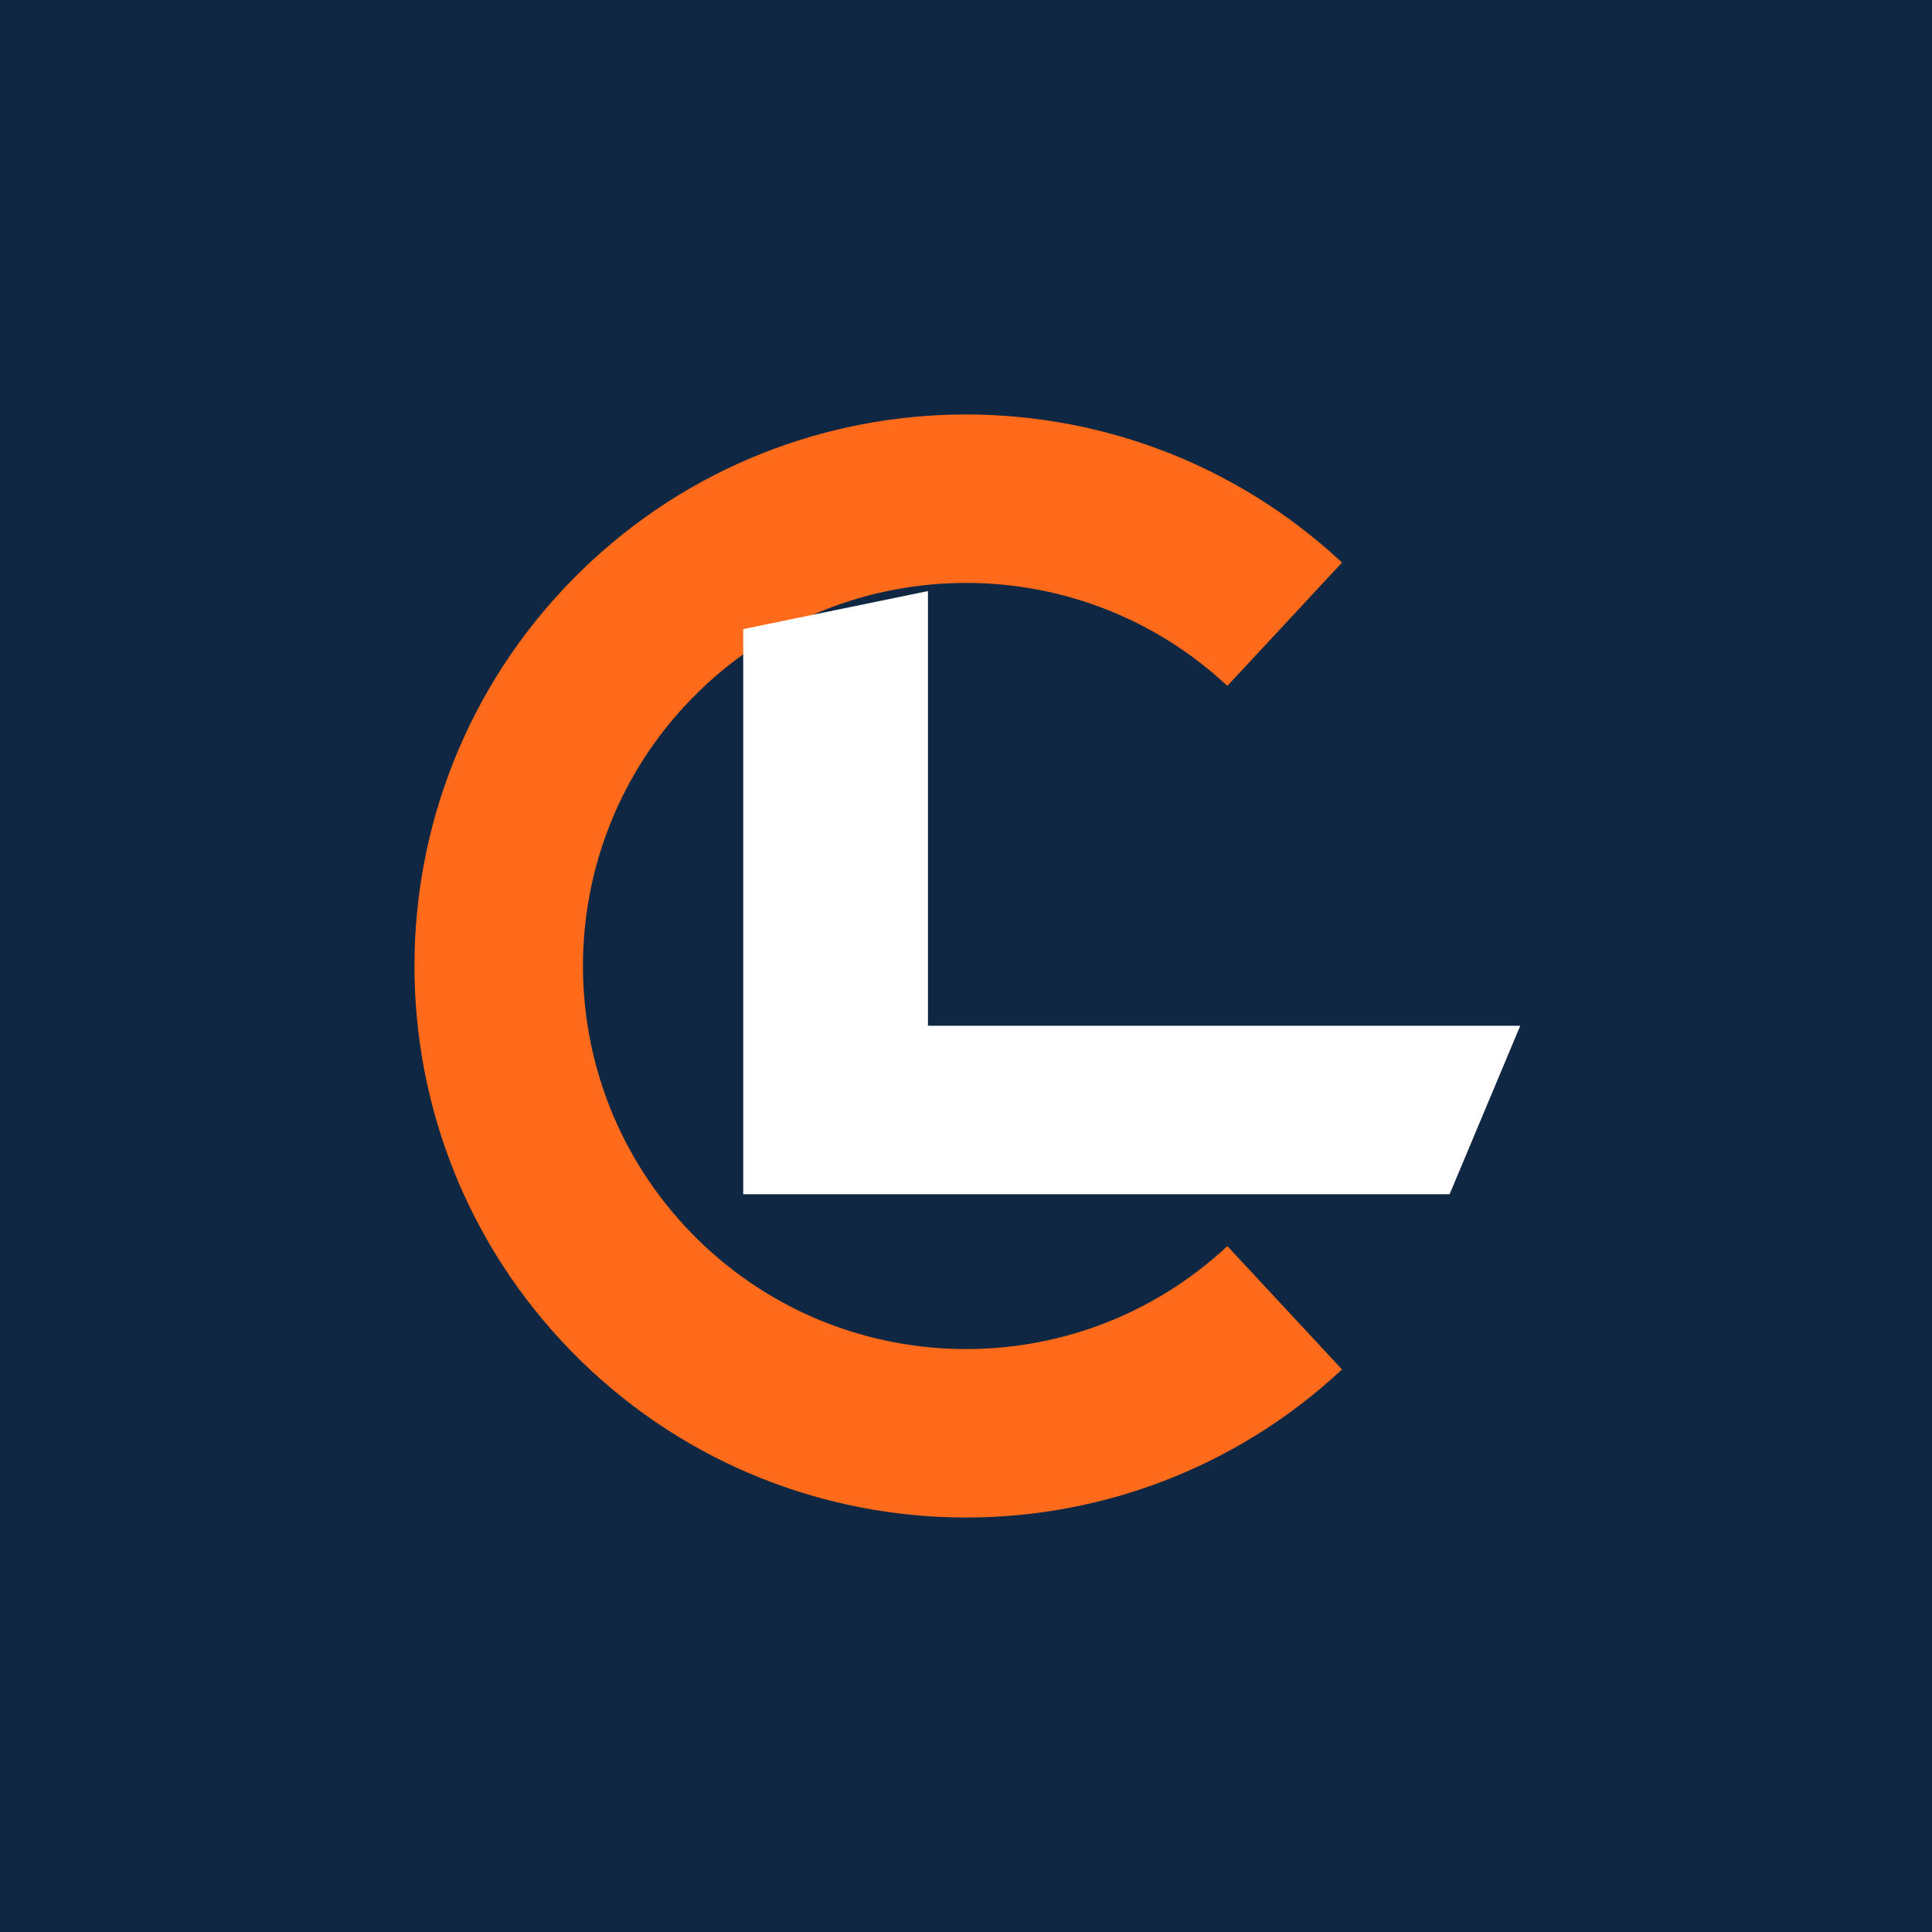
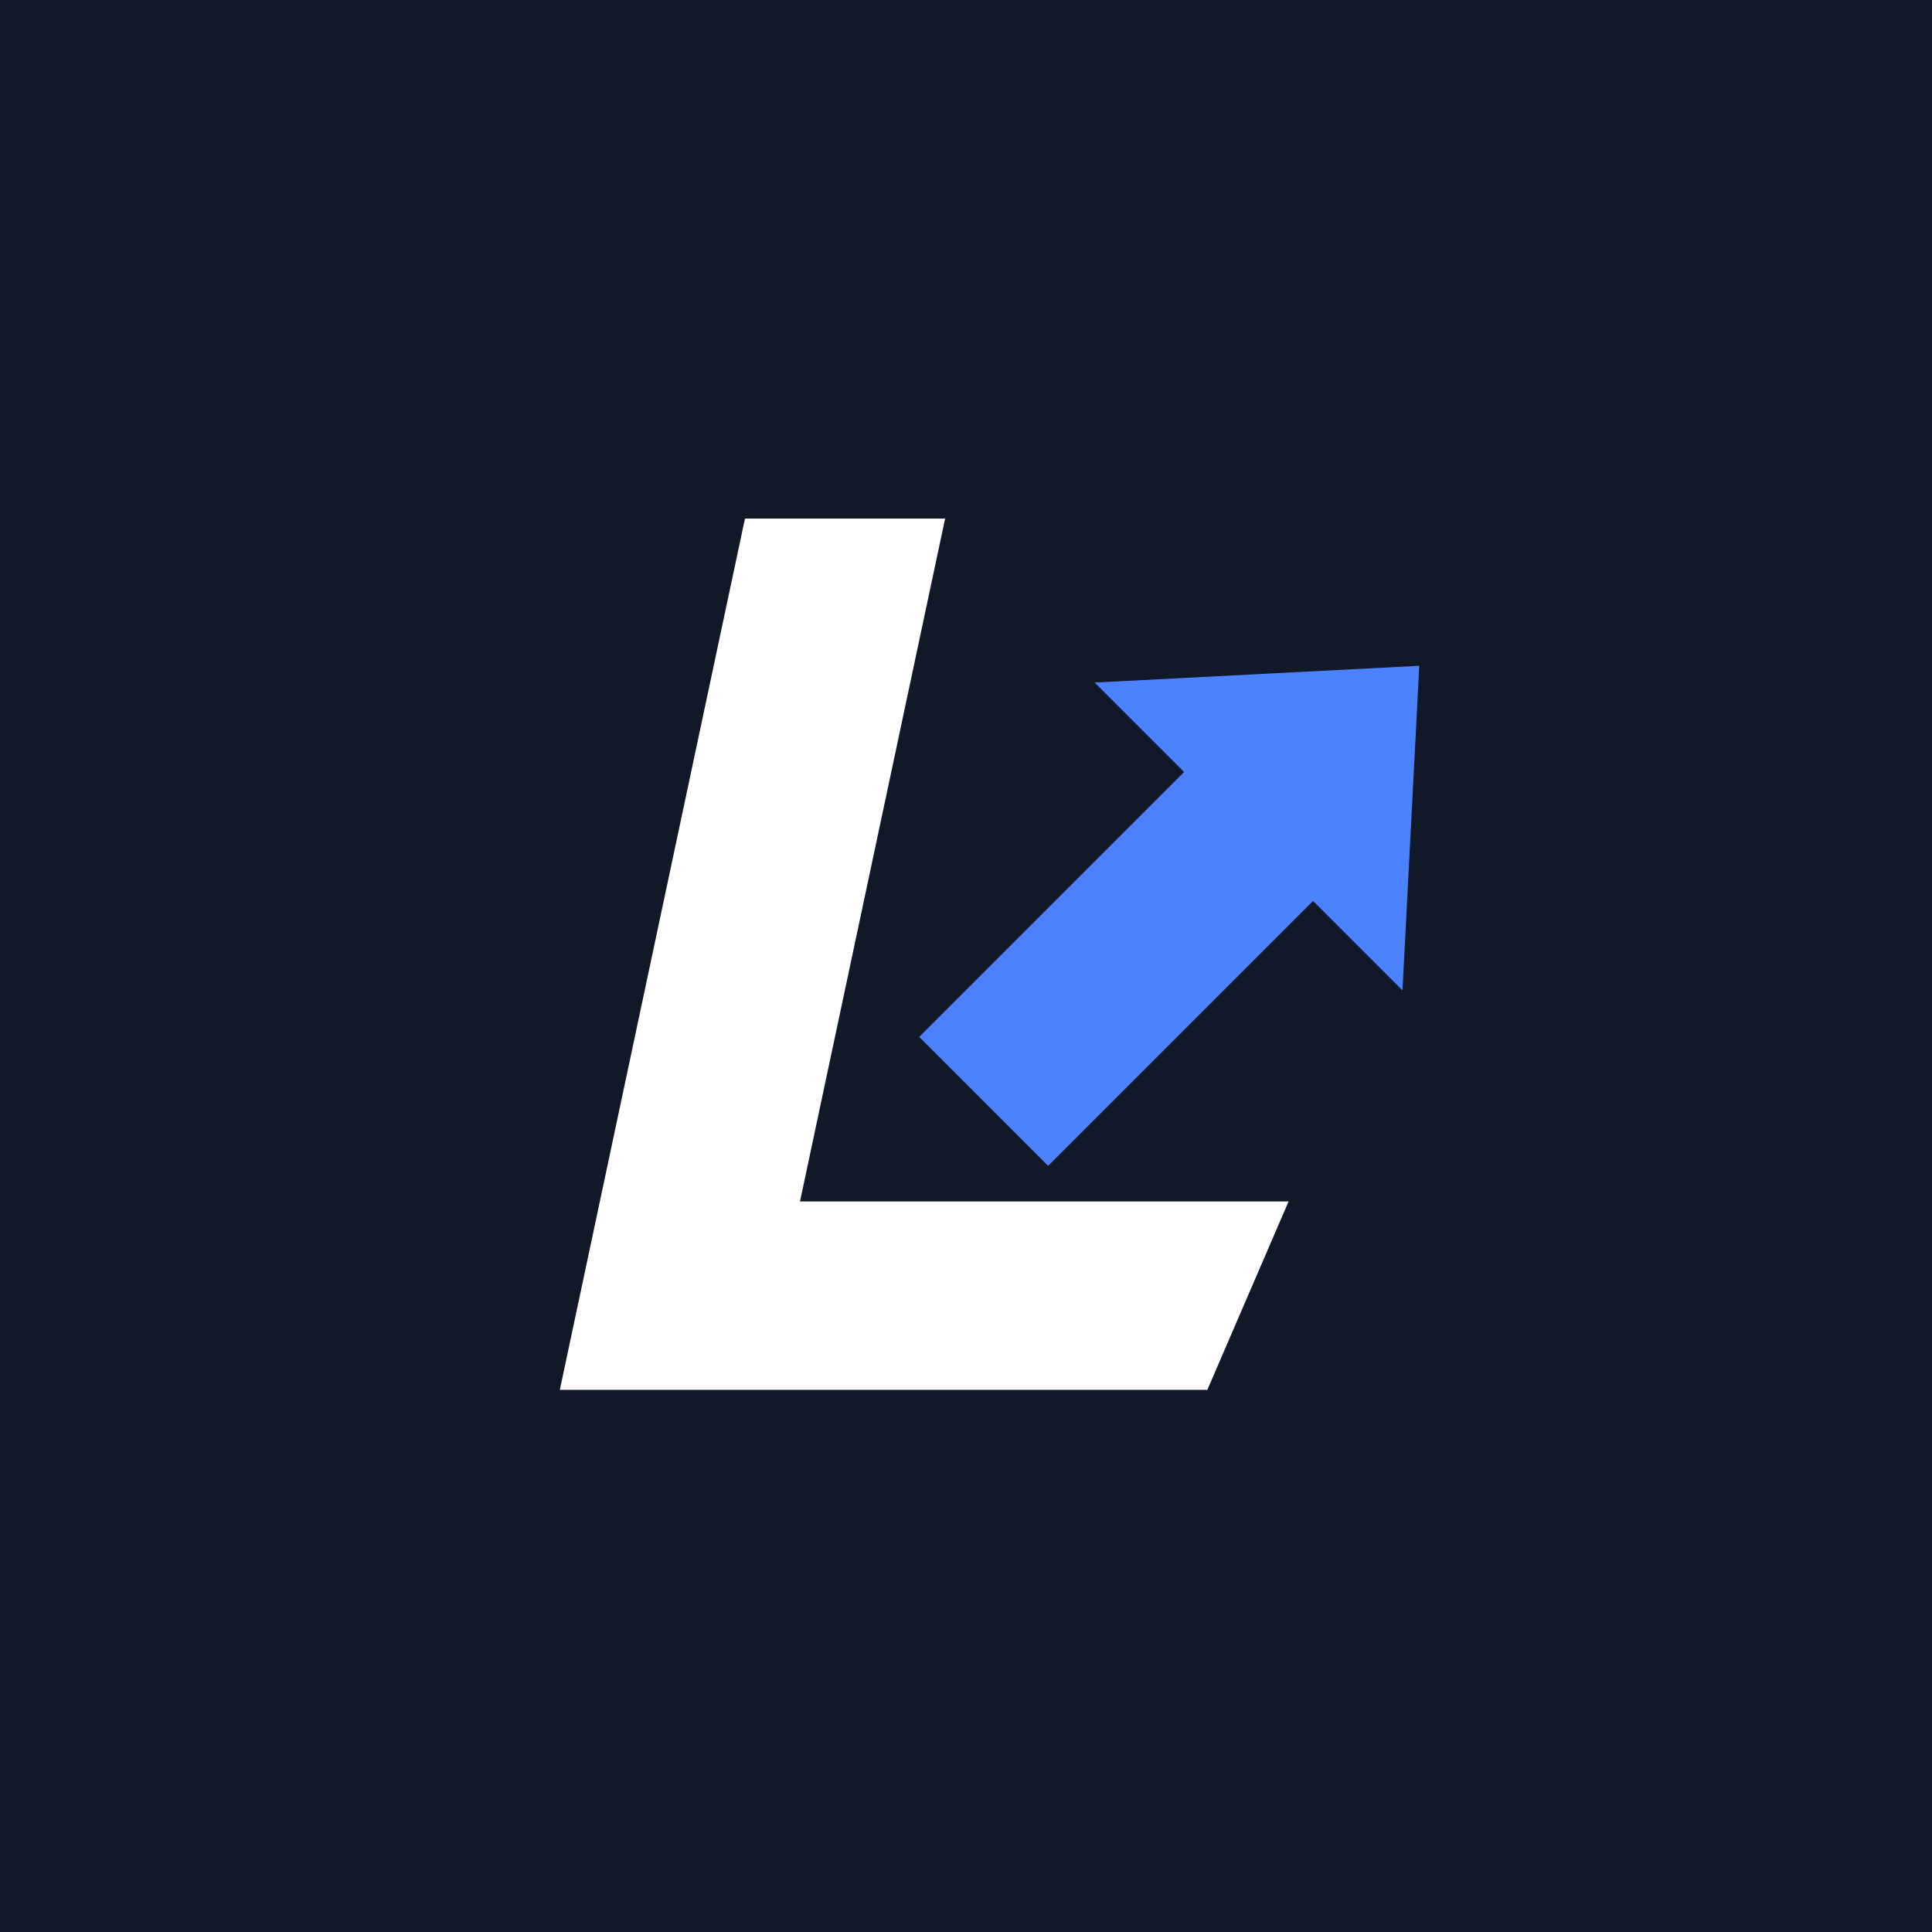
<svg xmlns="http://www.w3.org/2000/svg" viewBox="0 0 512 512" width="512" height="512">
-   <rect width="512" height="512" fill="#0f2742" />
-   <g transform="translate(256,256) scale(.72) translate(-256,-256)">
-     <path d="M394.4,107.5 A203.0,203.0 0 1 0 394.4,404.5 L352.2,359.1 A141.0,141.0 0 1 1 352.2,152.9 Z" fill="#ff6b1a" />
-     <path d="M174.0,132.0 L242.0,118.0 L242.0,278.0 L460.0,278.0 L434.0,340.0 L174.0,340.0 Z" fill="#ffffff" />
+   <rect width="512" height="512" fill="#111827" />
+   <g transform="translate(256,256) scale(0.78) translate(-256,-256)">
+     <path d="M180.9,104.0 L248.9,104.0 L199.6,336.0 L365.6,336.0 L338.0,400.0 L118.0,400.0 Z" fill="#ffffff" />
+     <path d="M283.9,323.9 L373.9,233.9 L404.3,264.3 L410.0,154.0 L299.7,159.7 L330.1,190.1 L240.1,280.1 Z" fill="#4d82ff" />
  </g>
</svg>
